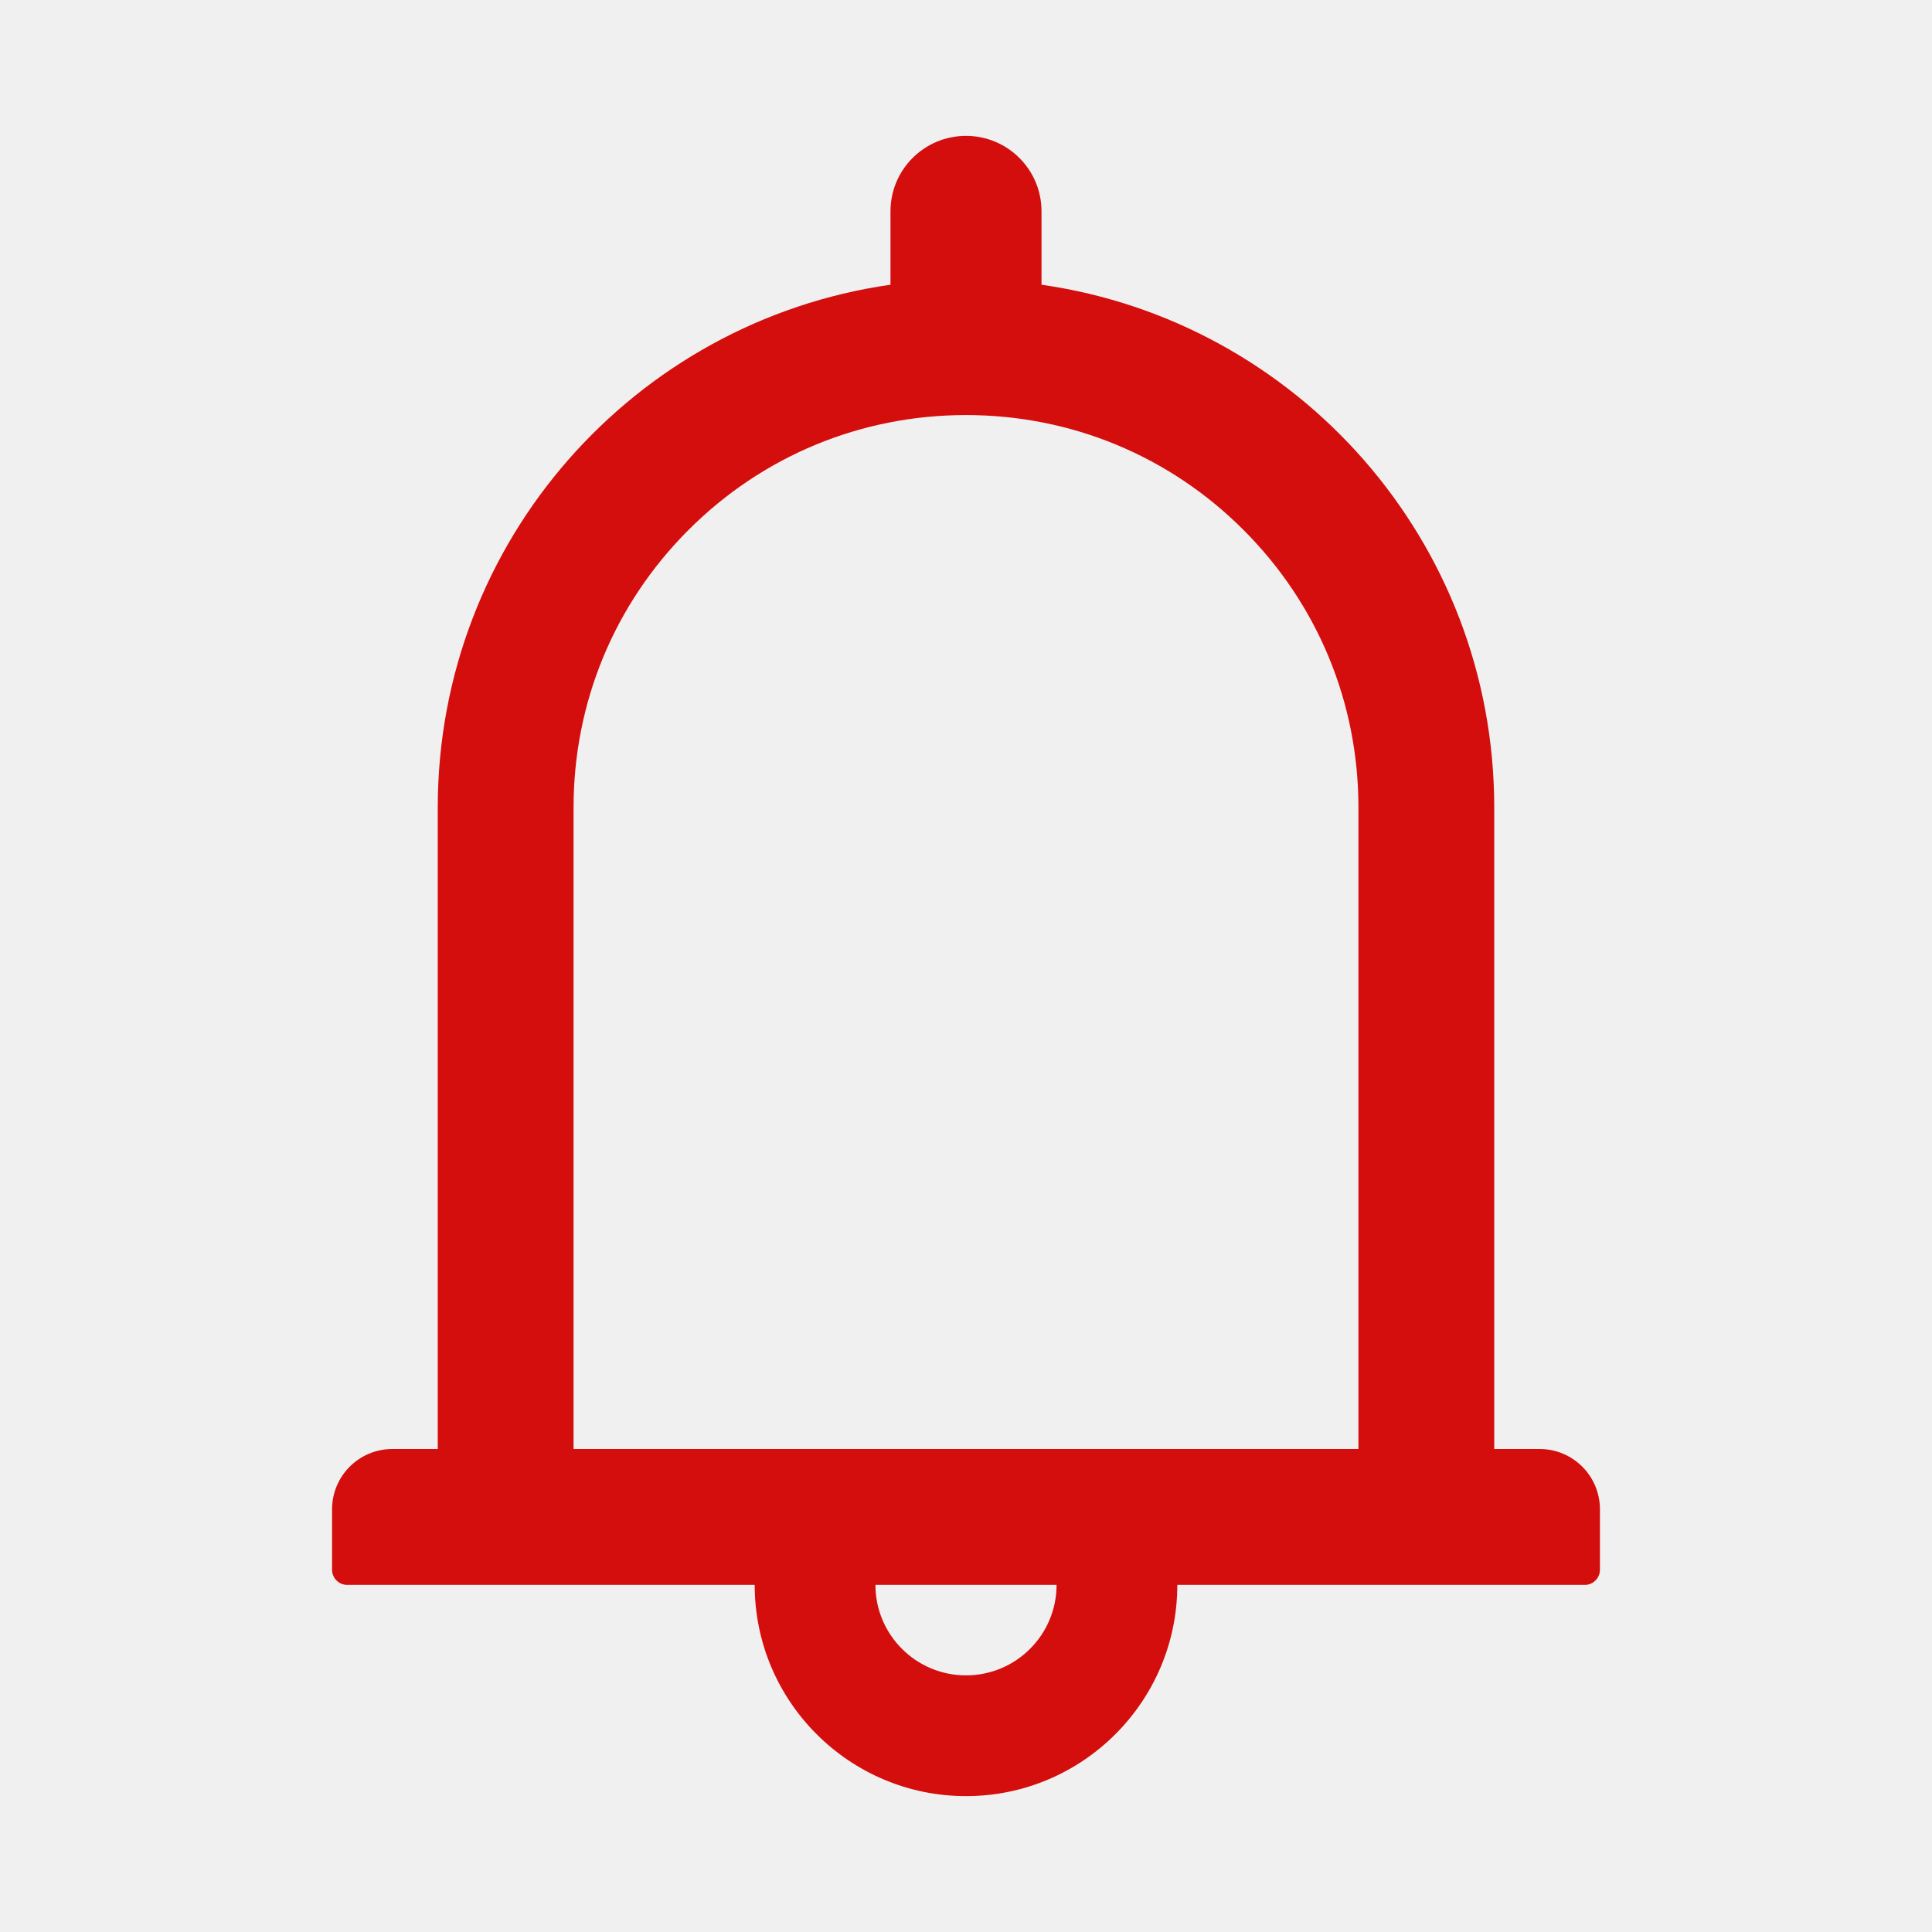
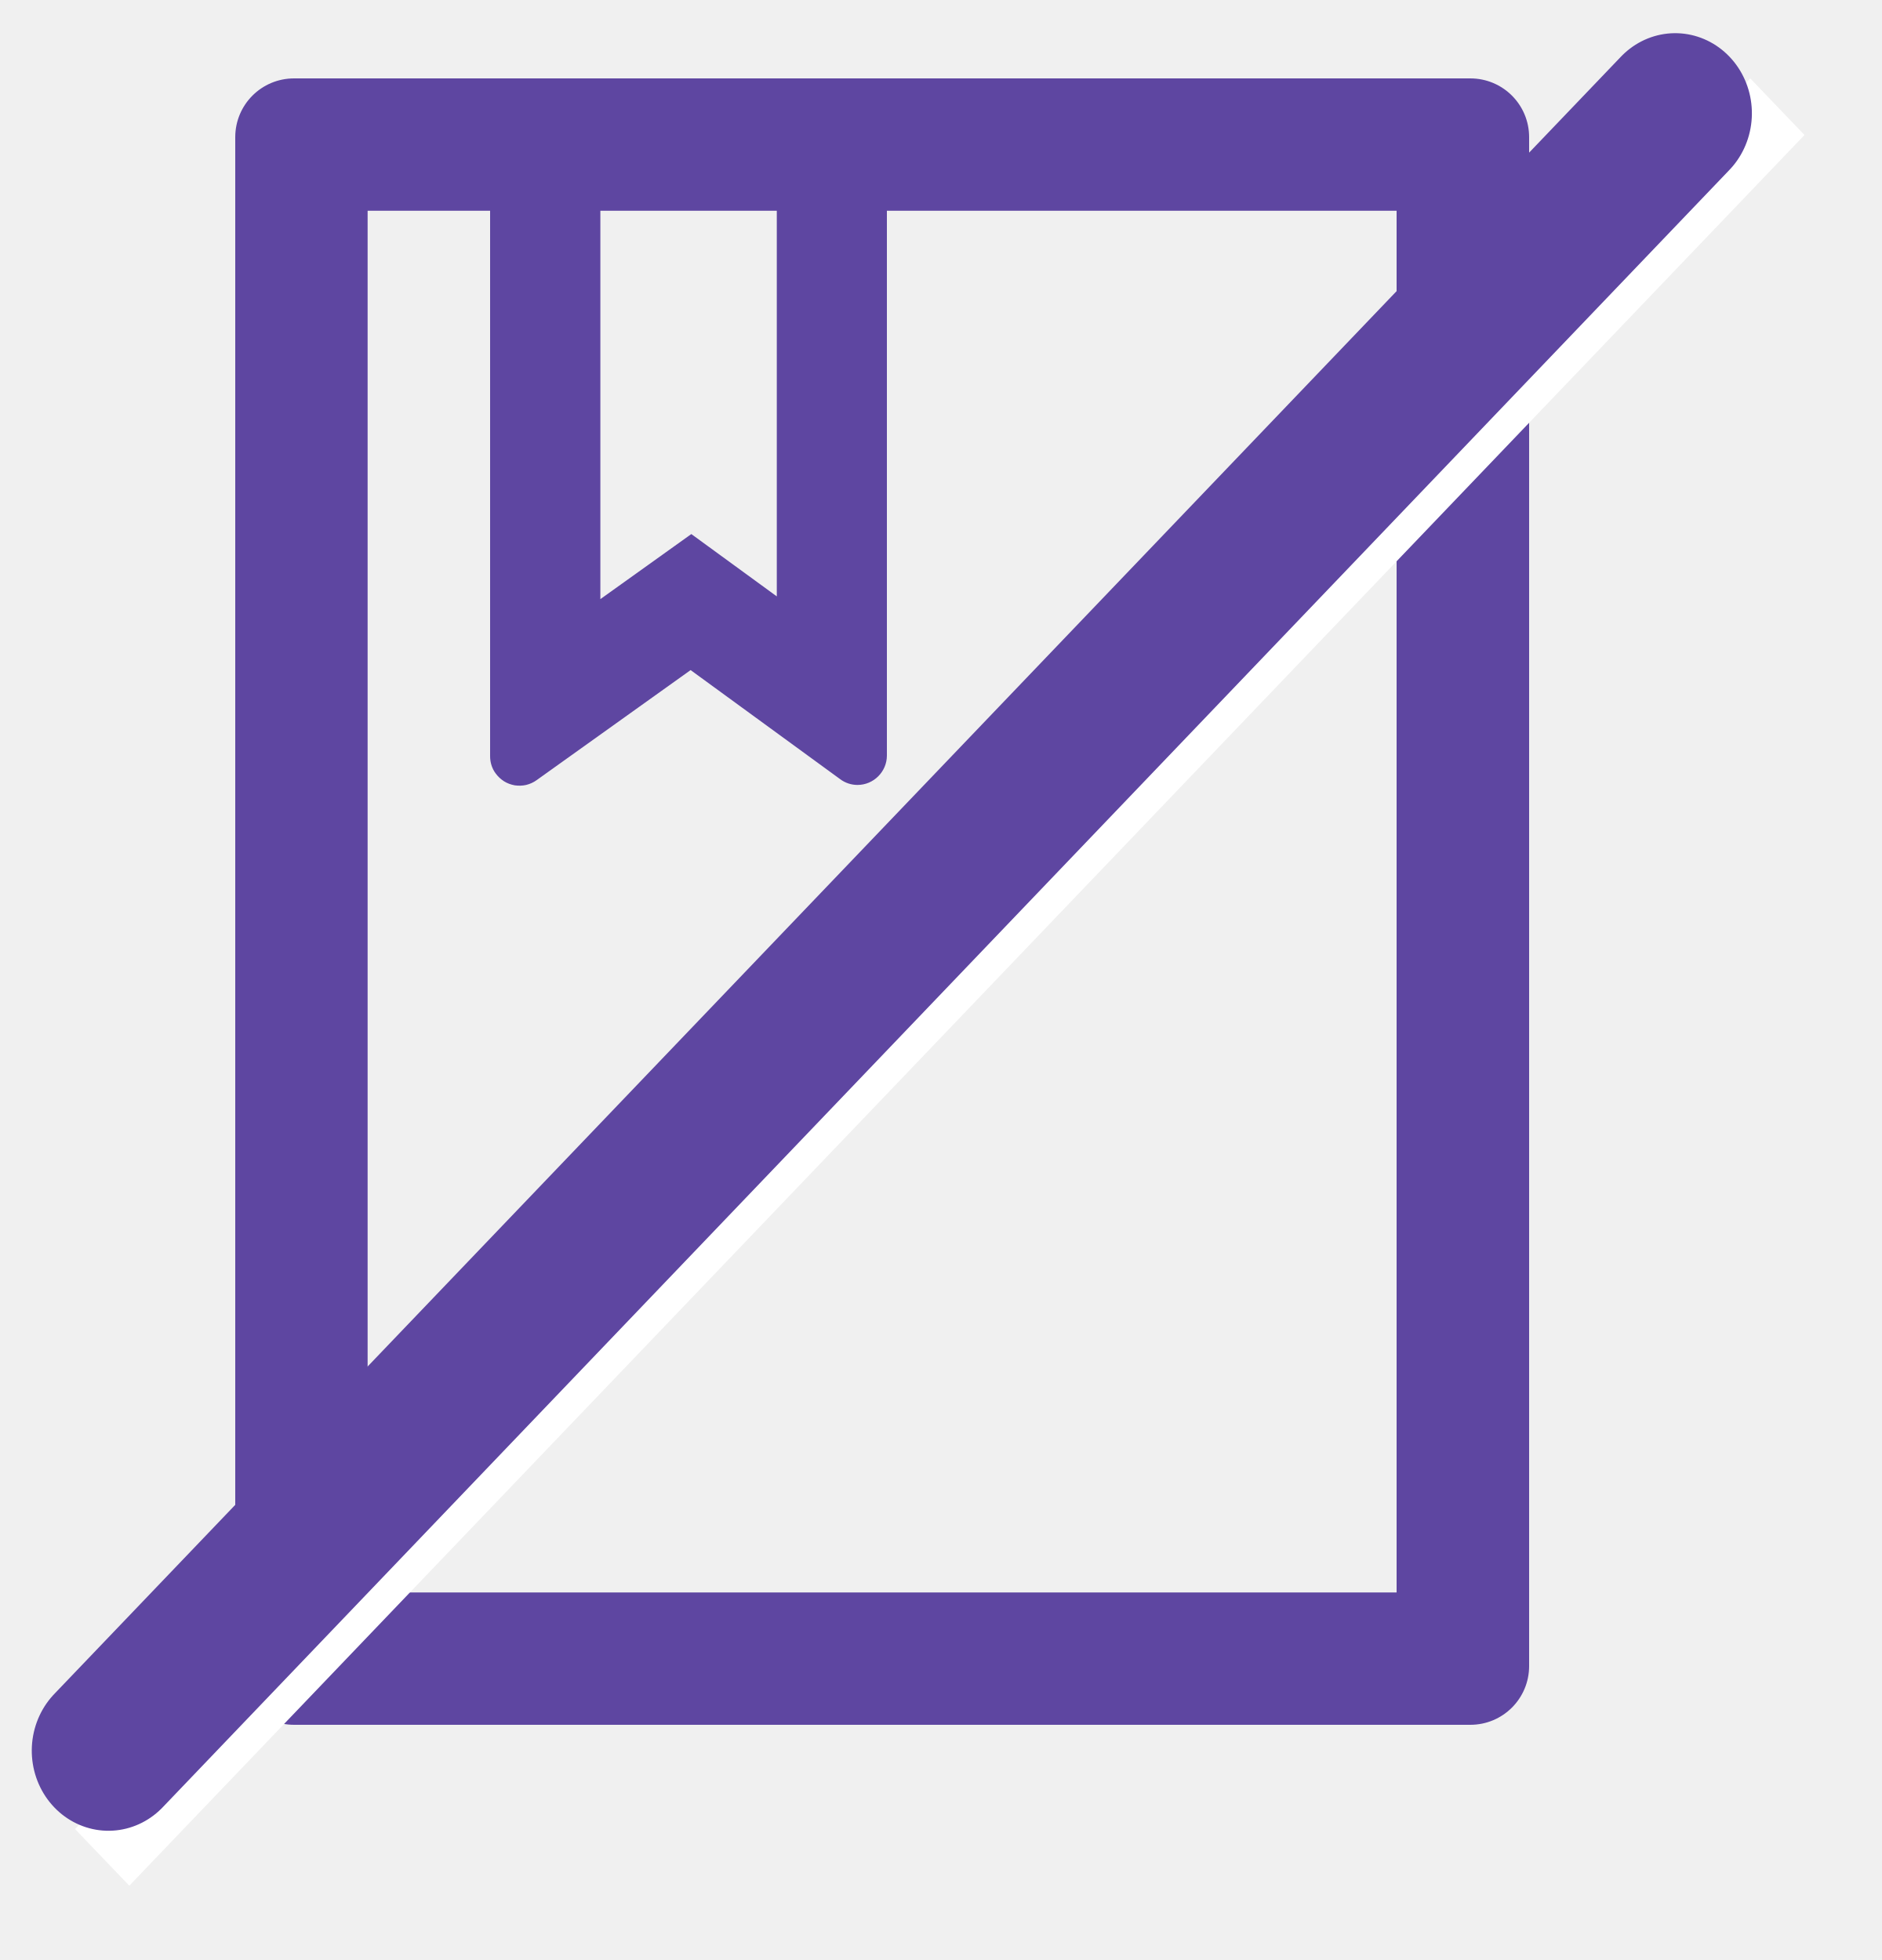
- <svg xmlns="http://www.w3.org/2000/svg" width="24" height="24" viewBox="0 0 24 24" fill="none">
-   <path d="M19.125 18H18.562V10.031C18.562 6.724 16.118 3.991 12.938 3.537V2.625C12.938 2.107 12.518 1.688 12 1.688C11.482 1.688 11.062 2.107 11.062 2.625V3.537C7.882 3.991 5.438 6.724 5.438 10.031V18H4.875C4.46 18 4.125 18.335 4.125 18.75V19.5C4.125 19.603 4.209 19.688 4.312 19.688H9.375C9.375 21.136 10.552 22.312 12 22.312C13.448 22.312 14.625 21.136 14.625 19.688H19.688C19.791 19.688 19.875 19.603 19.875 19.5V18.75C19.875 18.335 19.54 18 19.125 18ZM12 20.812C11.379 20.812 10.875 20.309 10.875 19.688H13.125C13.125 20.309 12.621 20.812 12 20.812ZM7.125 18V10.031C7.125 8.728 7.631 7.505 8.552 6.584C9.473 5.662 10.697 5.156 12 5.156C13.303 5.156 14.527 5.662 15.448 6.584C16.369 7.505 16.875 8.728 16.875 10.031V18H7.125Z" fill="#D40D0D" />
+ <svg xmlns="http://www.w3.org/2000/svg" width="24" height="25" viewBox="0 0 24 25" fill="none">
+   <path d="M18.75 1H3.75C3.335 1 3 1.335 3 1.75V21.25C3 21.665 3.335 22 3.75 22H18.75C19.165 22 19.5 21.665 19.5 21.25V1.75C19.5 1.335 19.165 1 18.75 1ZM7.656 2.688H9.906V7.607L8.816 6.812L7.656 7.642V2.688ZM17.812 20.312H4.688V2.688H6.25V9.646C6.25 9.723 6.273 9.801 6.32 9.864C6.349 9.904 6.385 9.938 6.427 9.965C6.468 9.991 6.515 10.008 6.564 10.017C6.612 10.024 6.662 10.023 6.71 10.012C6.758 10 6.803 9.98 6.843 9.951L8.807 8.547L10.715 9.939C10.778 9.986 10.855 10.012 10.935 10.012C11.141 10.012 11.31 9.843 11.31 9.637V2.688H17.81V20.312H17.812Z" fill="#5E46A1" />
+   <line y1="-0.5" x2="30.903" y2="-0.5" transform="matrix(-0.691274 0.722593 -0.691621 -0.72226 22.3198 0.999756)" stroke="white" />
+   <line x1="1" y1="-1" x2="29.903" y2="-1" transform="matrix(-0.691274 0.722593 -0.691621 -0.72226 21.3625 0)" stroke="#5E46A1" stroke-width="2" stroke-linecap="round" stroke-linejoin="round" />
</svg>
